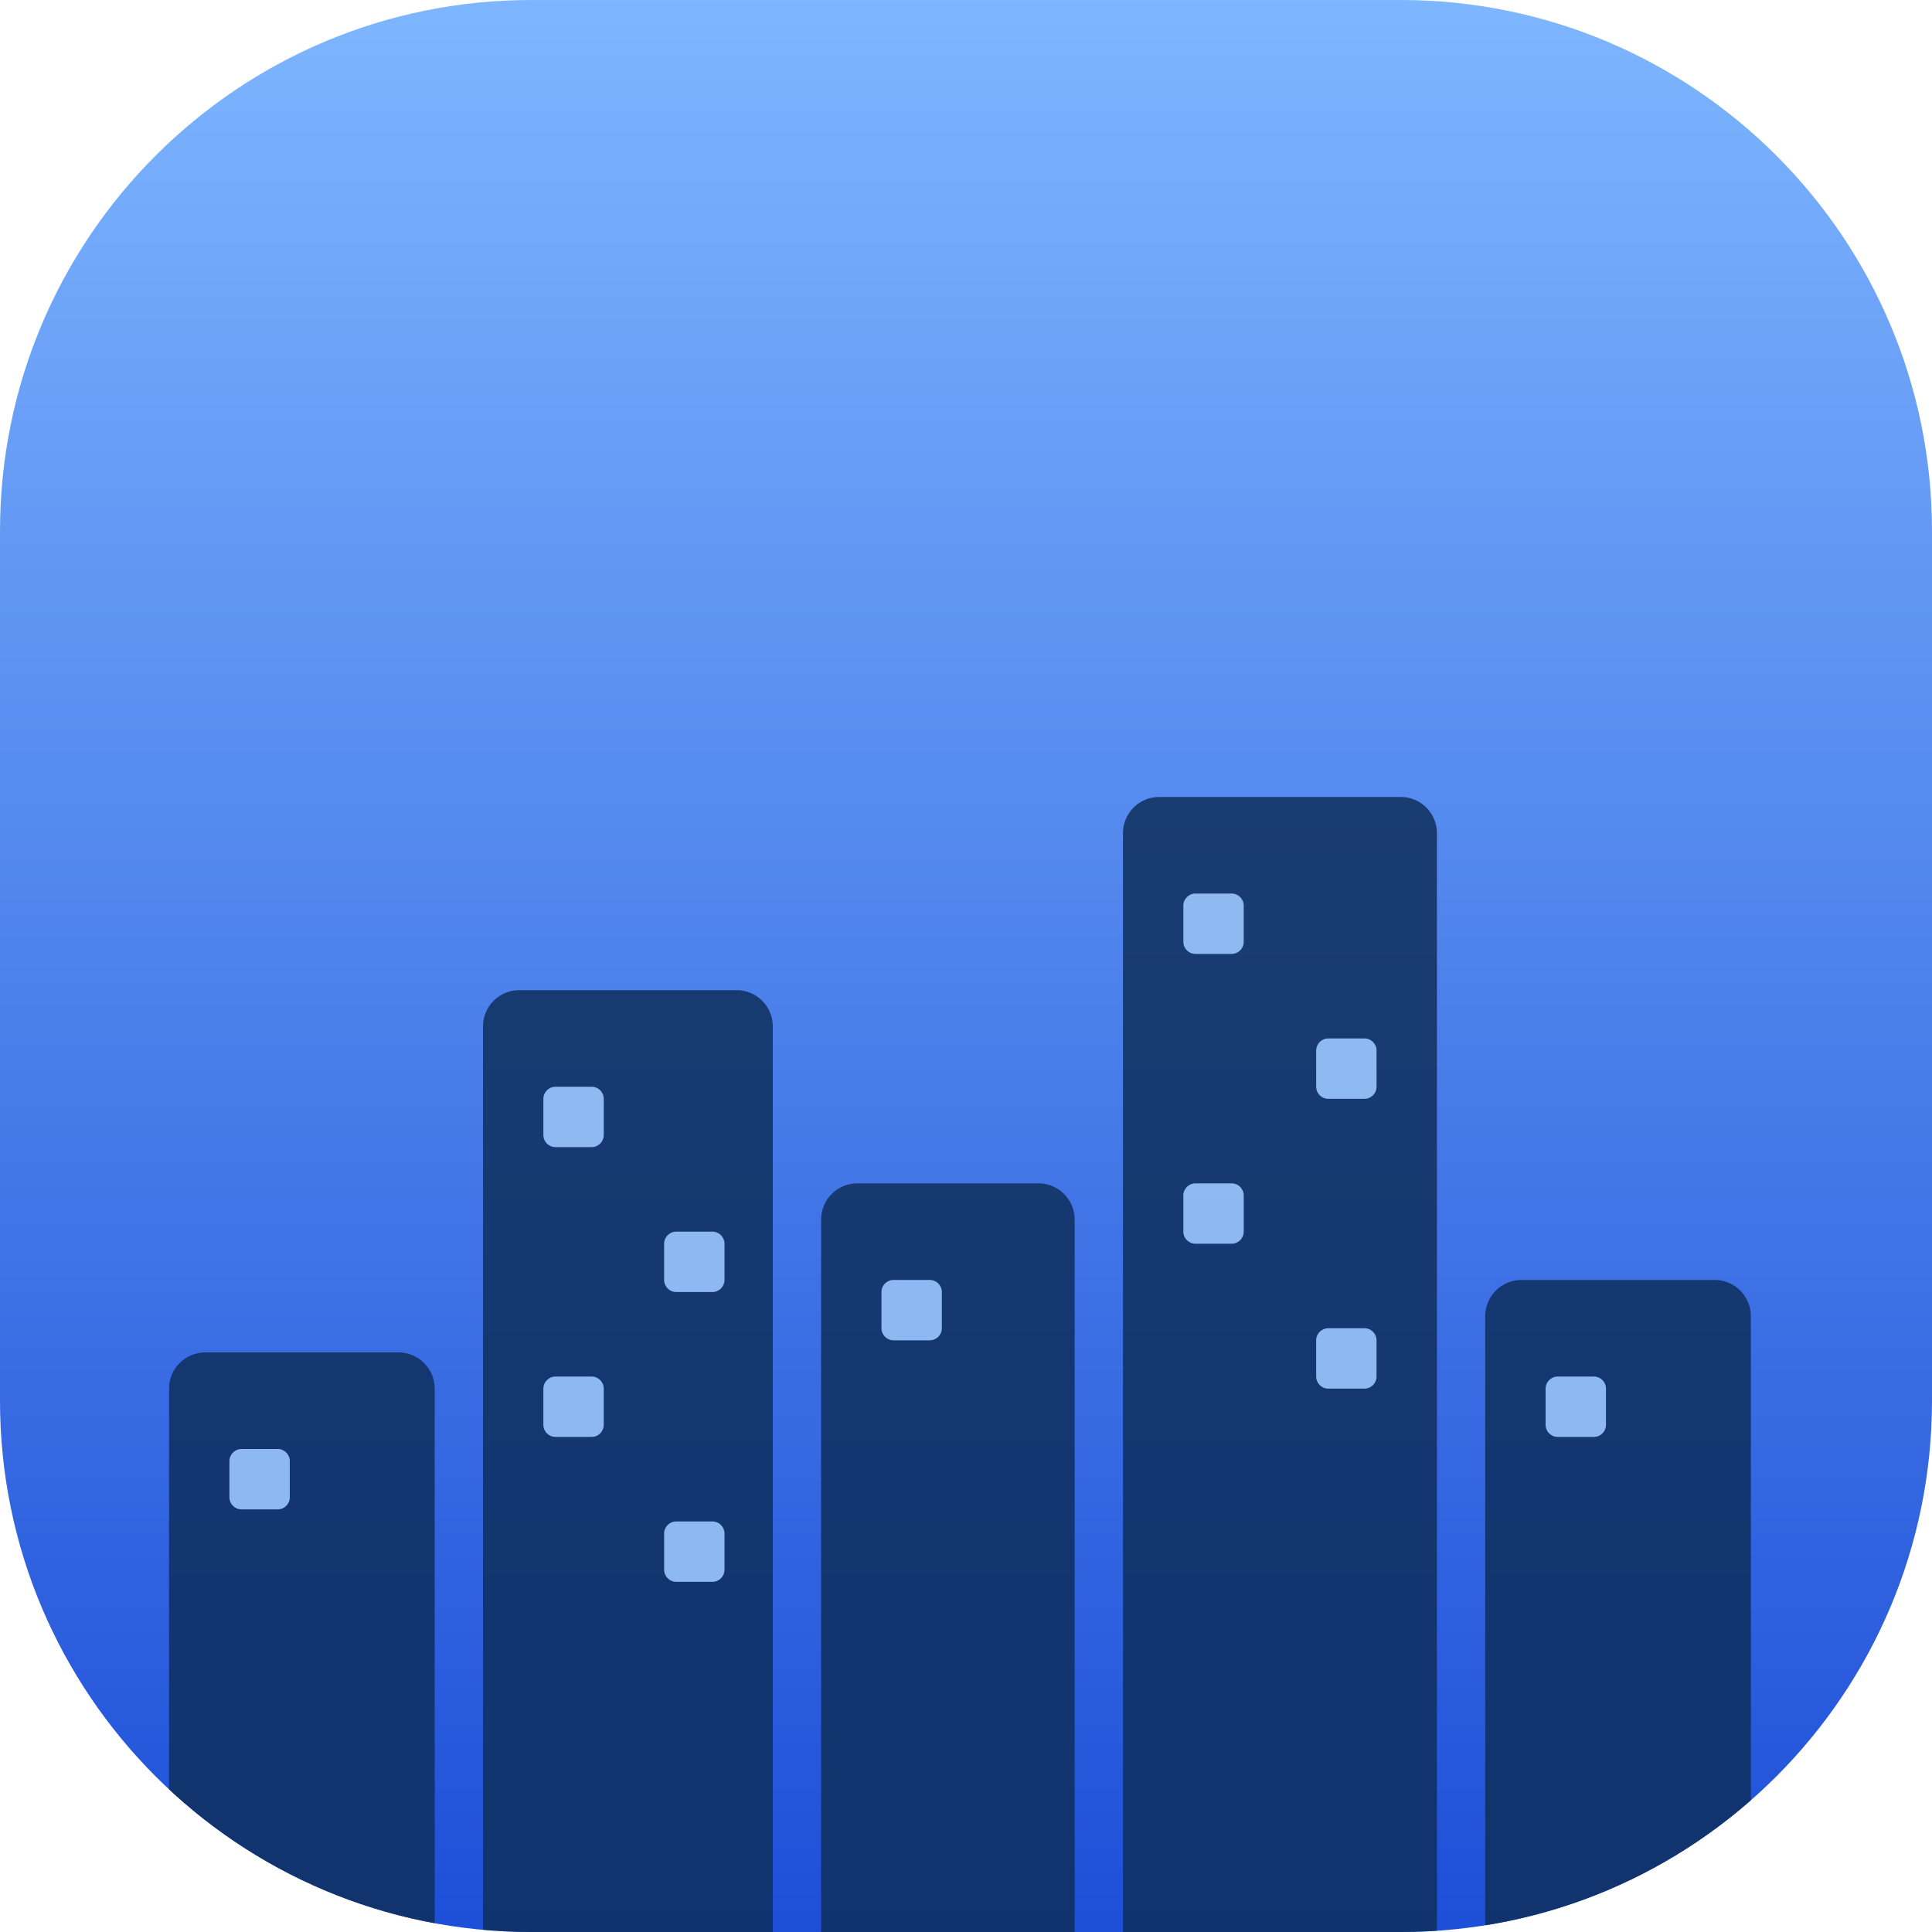
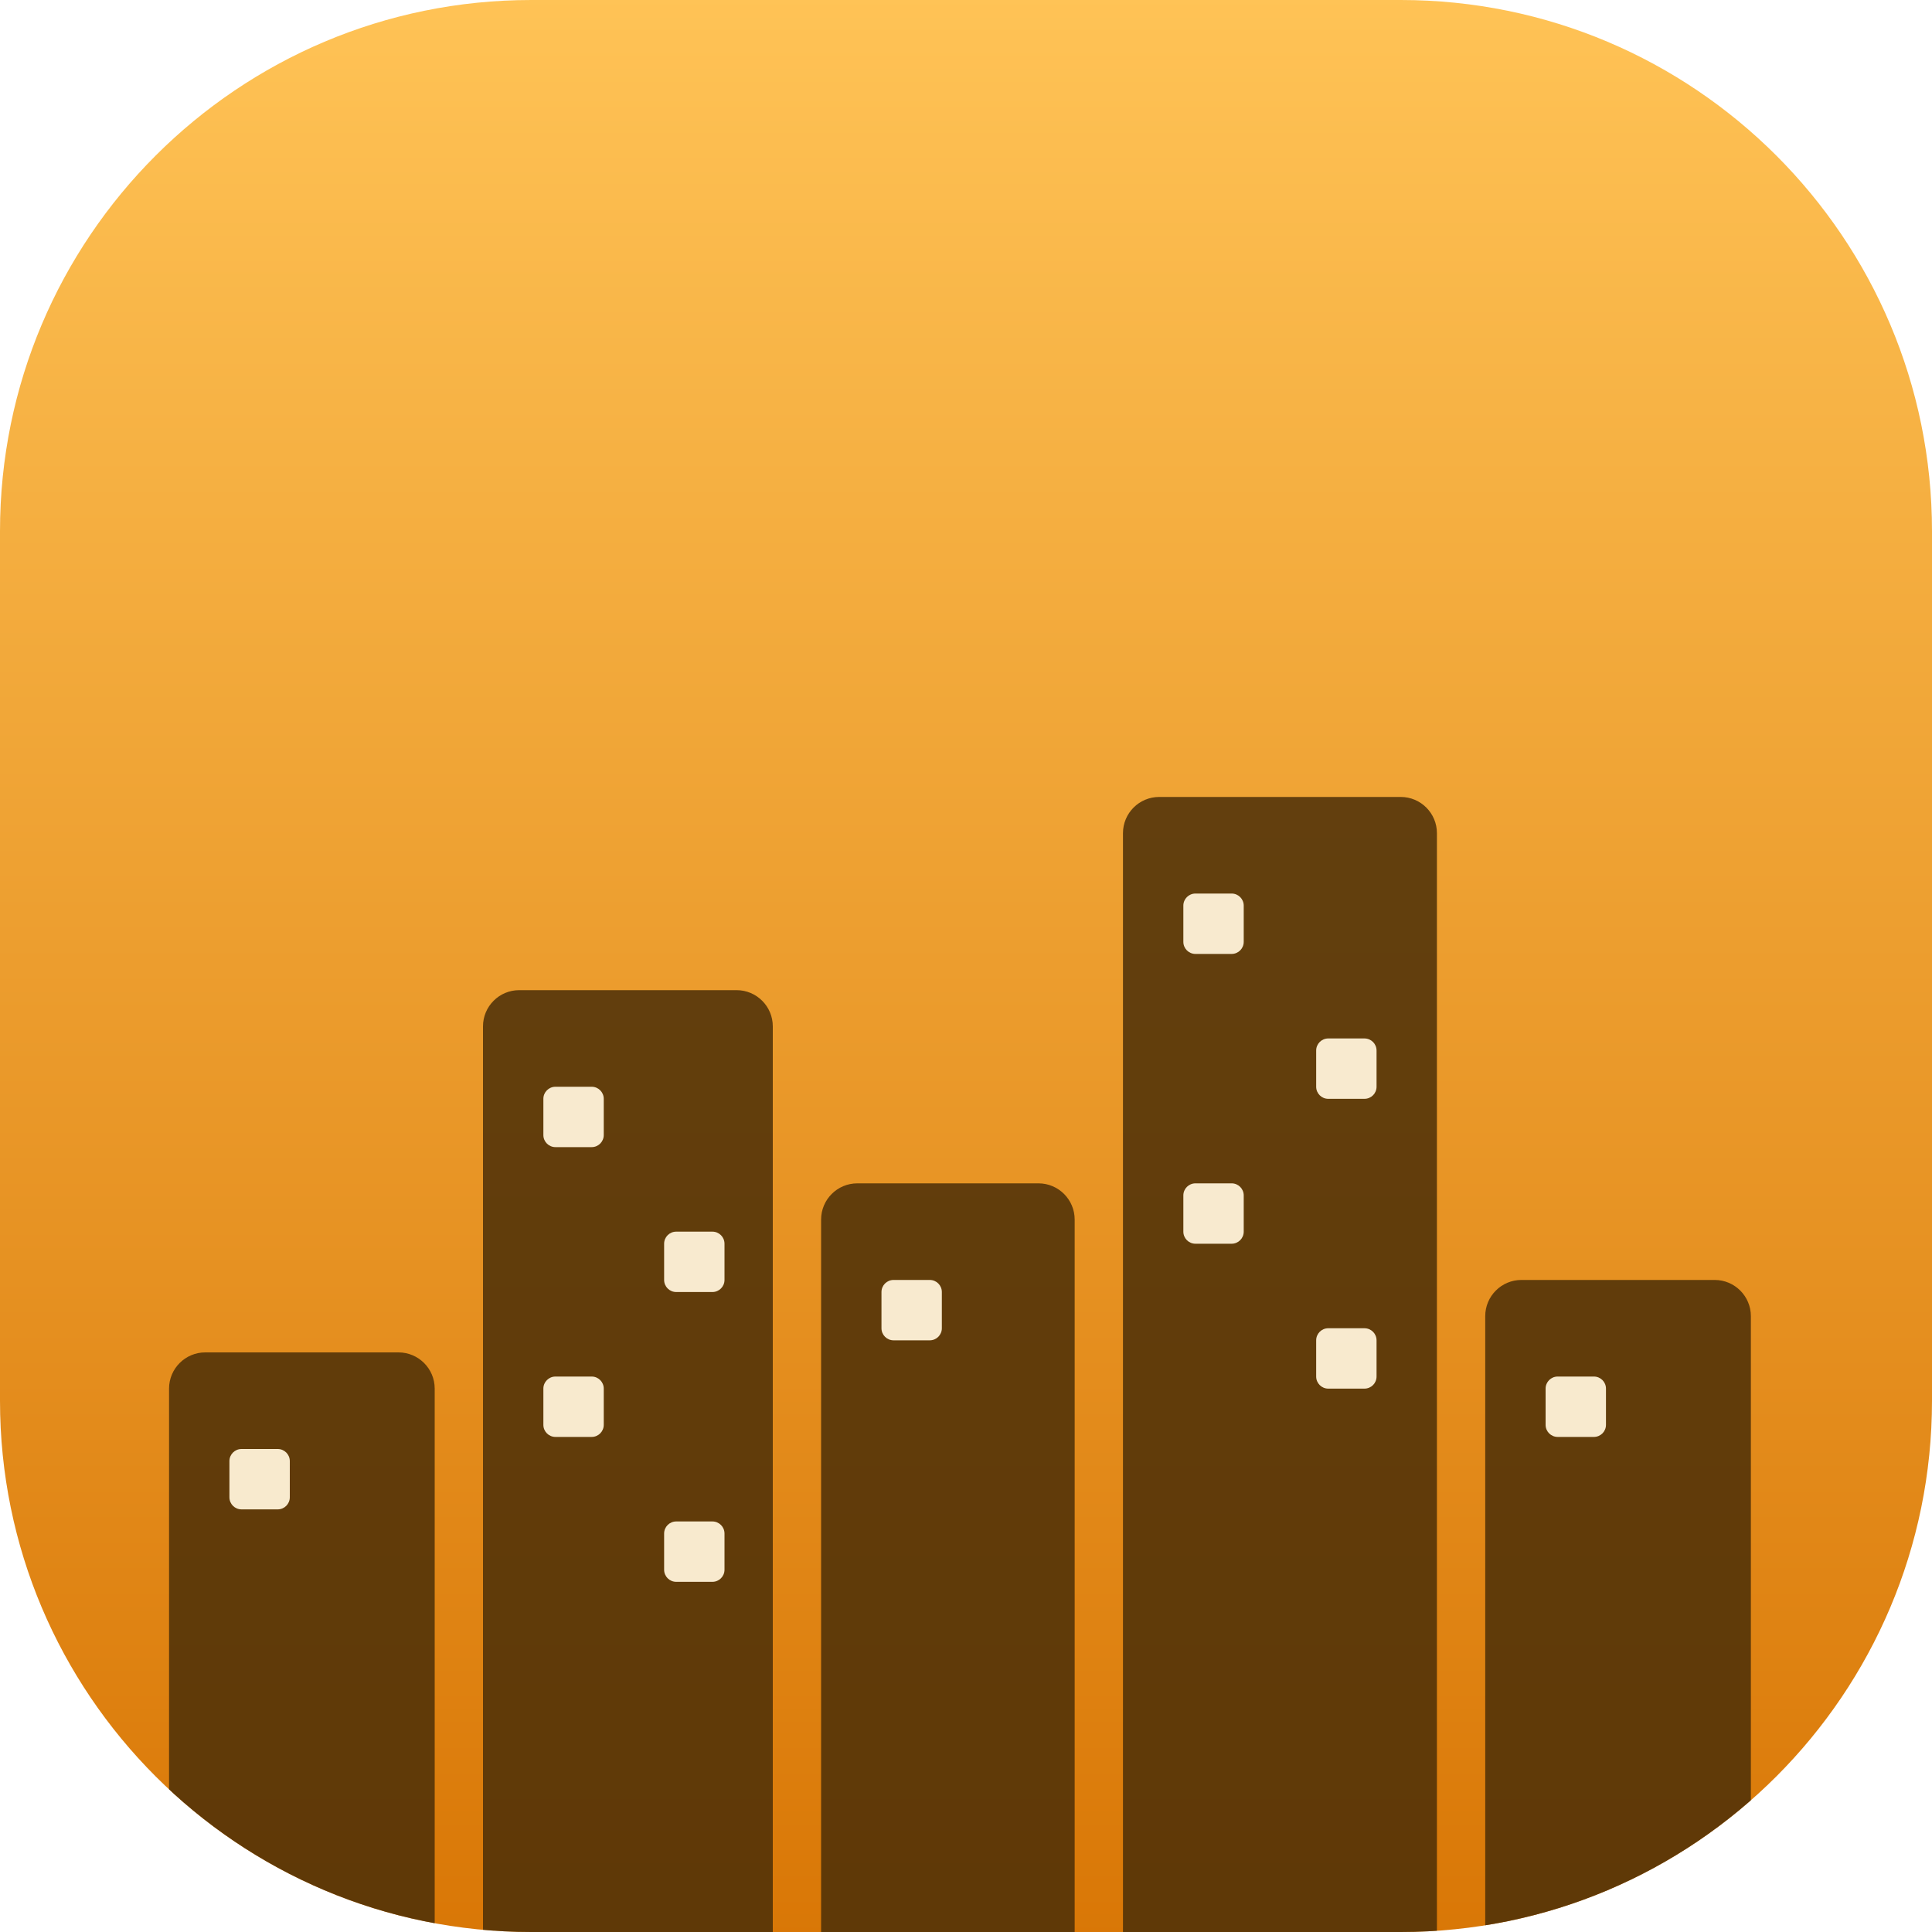
<svg xmlns="http://www.w3.org/2000/svg" width="160" height="160" viewBox="0 0 160 160">
  <defs>
    <linearGradient id="g" x1="0" y1="0" x2="0" y2="1">
-       <stop offset="0" stop-color="#7eb6ff" />
-       <stop offset="1" stop-color="#1d4ed8" />
+       <stop offset="0" stop-color="#ffc356" />
+       <stop offset="1" stop-color="#d97706" />
    </linearGradient>
    <clipPath id="sq">
      <rect x="0" y="0" width="160" height="160" rx="44" ry="44" />
    </clipPath>
  </defs>
  <rect width="160" height="160" rx="44" ry="44" fill="url(#g)" />
-   <g clip-path="url(#sq)" fill="#0f2e5c" fill-opacity="0.85">
+   <g clip-path="url(#sq)" fill="#4a2e08" fill-opacity="0.85">
    <rect x="14" y="112" width="22" height="60" rx="3" />
    <rect x="40" y="82" width="24" height="90" rx="3" />
    <rect x="68" y="98" width="21" height="74" rx="3" />
    <rect x="93" y="66" width="26" height="106" rx="3" />
    <rect x="123" y="106" width="22" height="66" rx="3" />
  </g>
-   <g clip-path="url(#sq)" fill="#9cc7ff" fill-opacity="0.9">
+   <g clip-path="url(#sq)" fill="#fff3d9" fill-opacity="0.95">
    <rect x="45" y="90" width="5" height="5" rx="1" />
    <rect x="55" y="102" width="5" height="5" rx="1" />
    <rect x="45" y="114" width="5" height="5" rx="1" />
    <rect x="55" y="126" width="5" height="5" rx="1" />
    <rect x="98" y="74" width="5" height="5" rx="1" />
    <rect x="109" y="86" width="5" height="5" rx="1" />
    <rect x="98" y="98" width="5" height="5" rx="1" />
    <rect x="109" y="110" width="5" height="5" rx="1" />
    <rect x="19" y="120" width="5" height="5" rx="1" />
    <rect x="73" y="106" width="5" height="5" rx="1" />
    <rect x="128" y="114" width="5" height="5" rx="1" />
  </g>
</svg>
